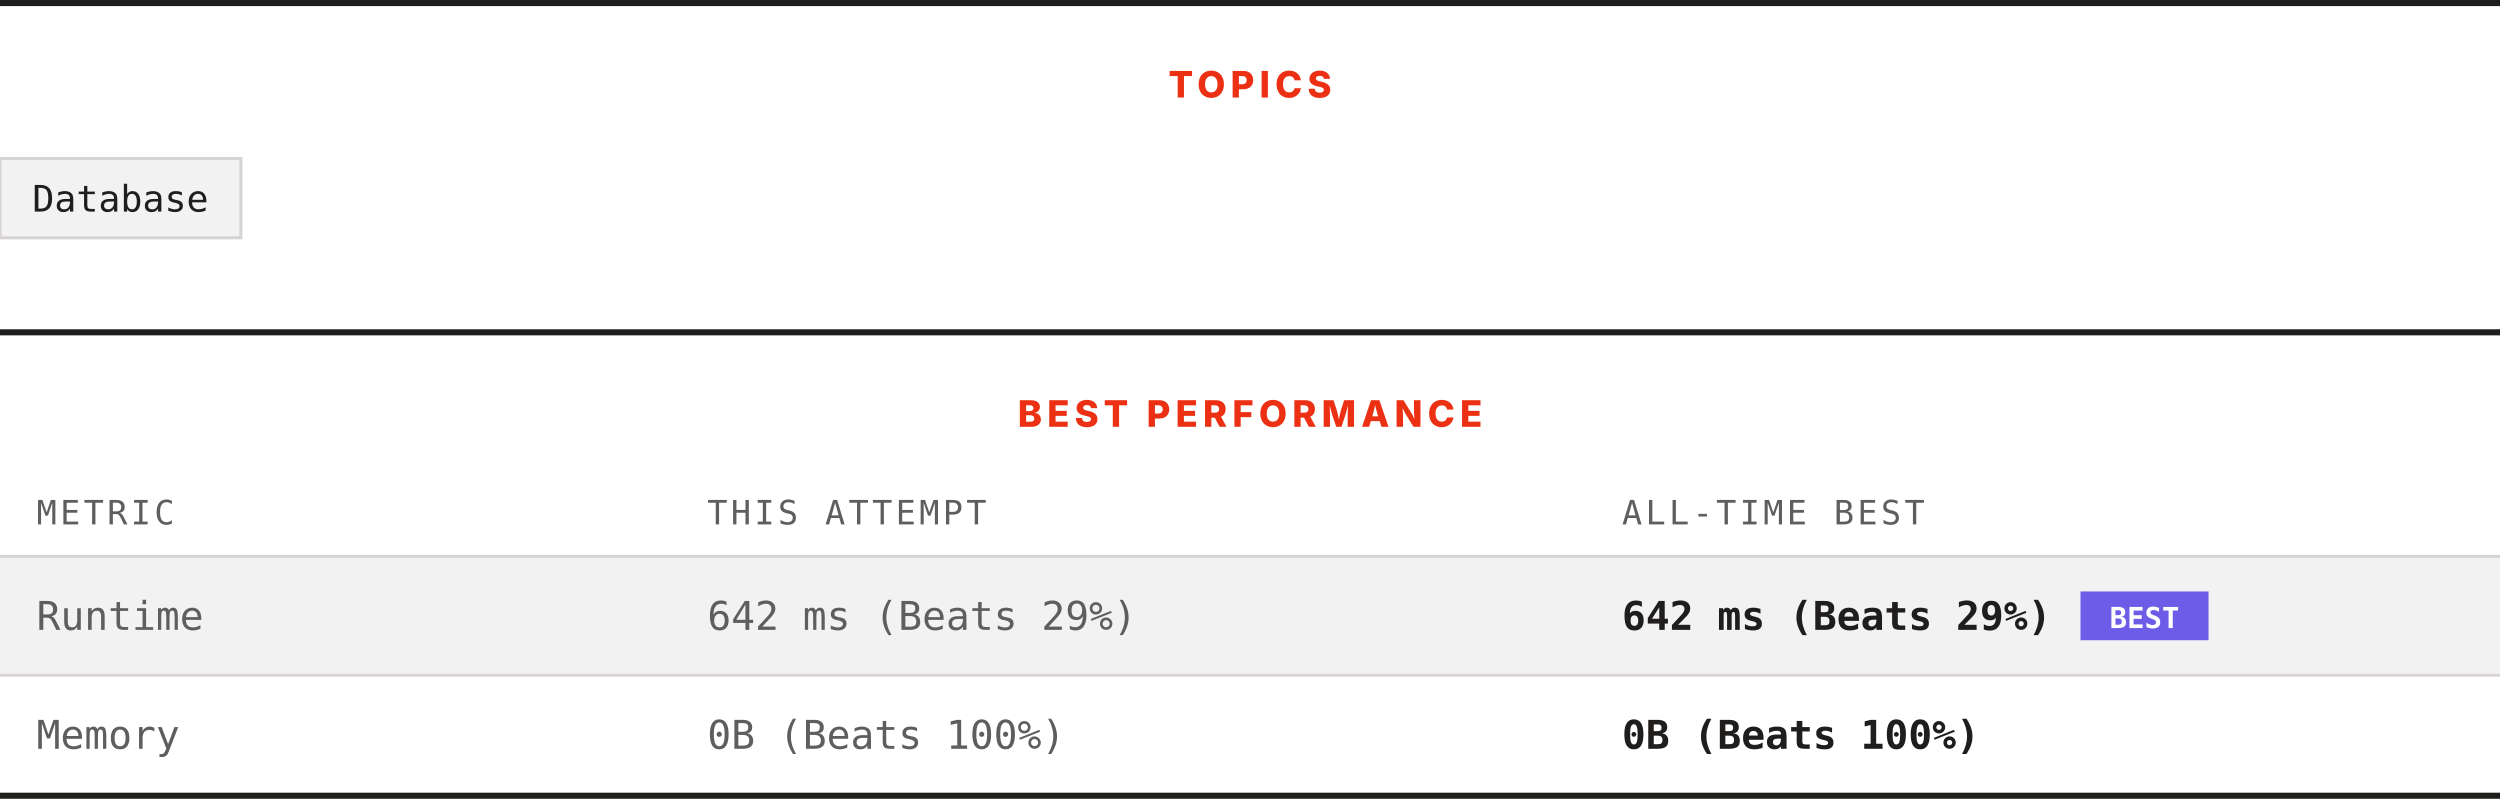
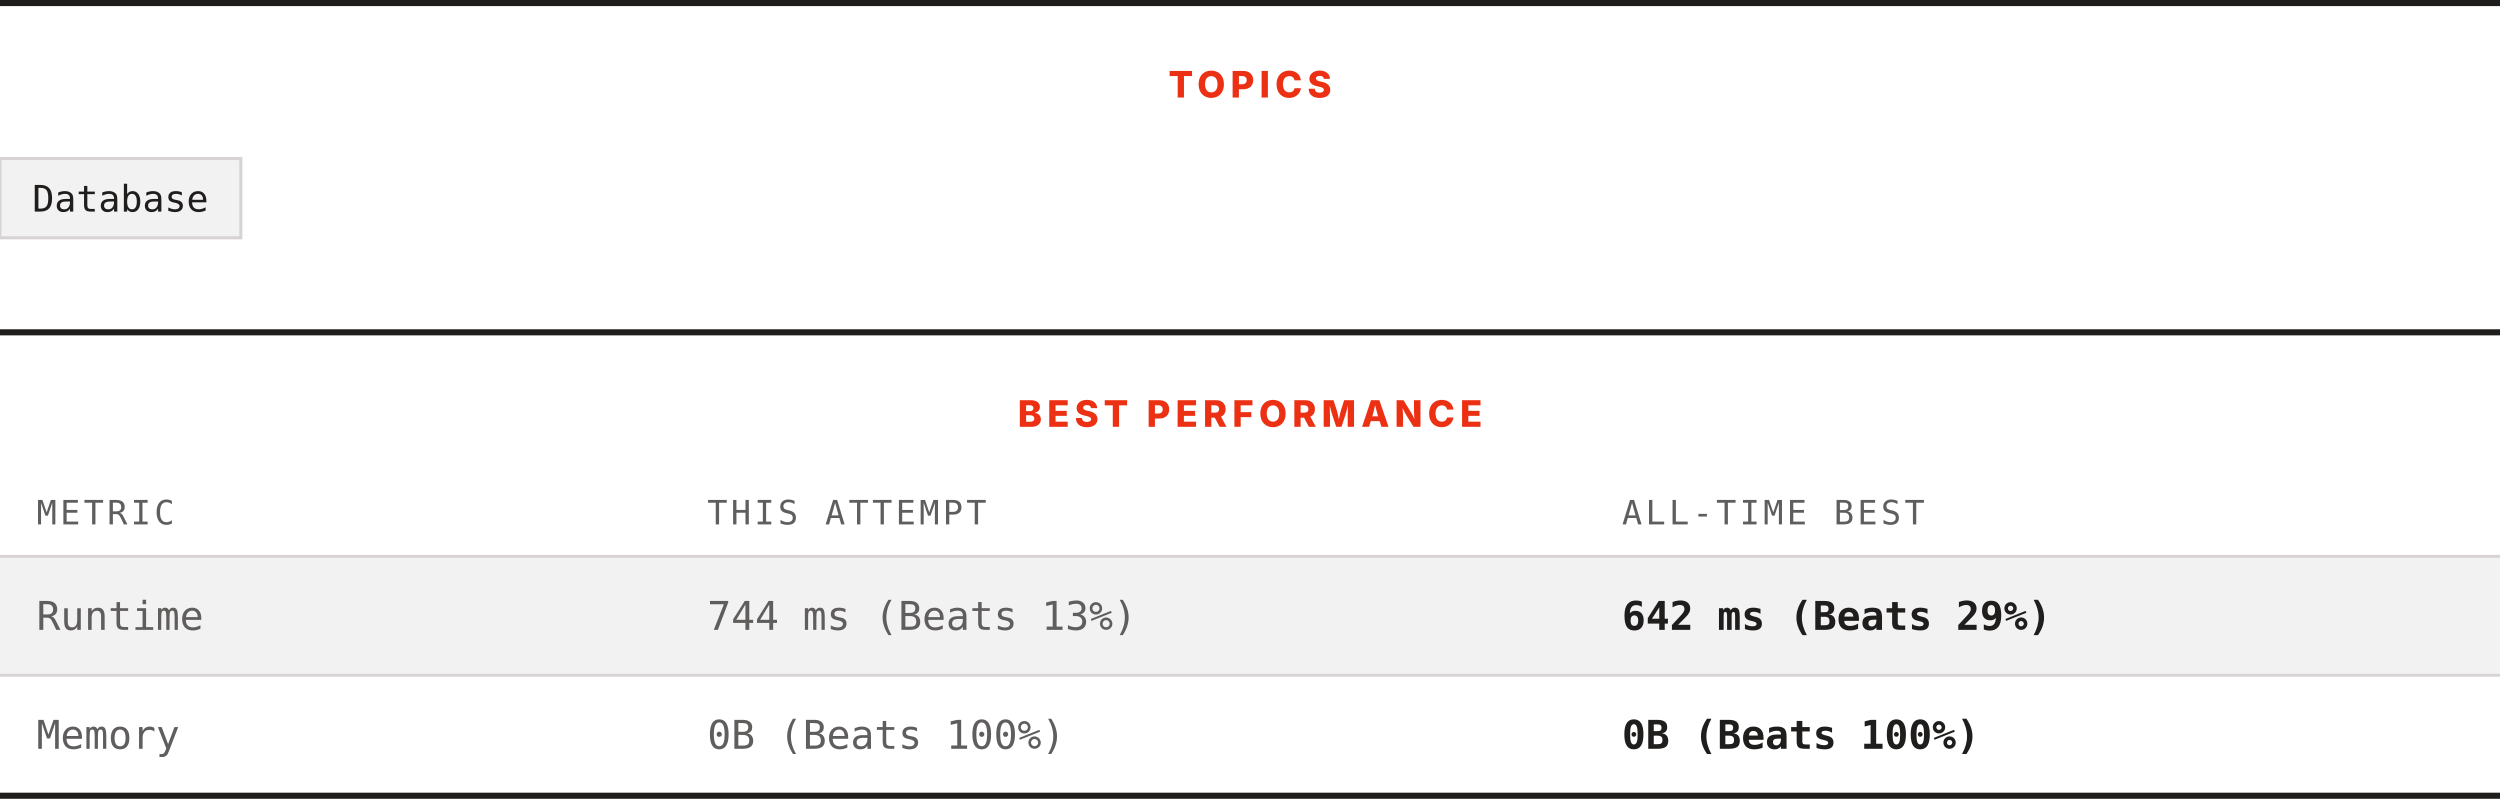
<svg xmlns="http://www.w3.org/2000/svg" width="820" height="262" viewBox="0 0 820 262" role="img" aria-label="Topics and best performance">
  <rect width="820" height="262" fill="#ffffff" />
  <rect x="0" y="0" width="820" height="2" fill="#201e1d" />
  <text x="410" y="32" text-anchor="middle" font-family="Archivo, system-ui, -apple-system, Segoe UI, sans-serif" font-size="12" font-weight="800" letter-spacing="1.68" fill="#ec3013">TOPICS</text>
  <rect x="0" y="52" width="79" height="26" fill="#f3f2f2" stroke="#d7d3d3" />
  <text x="39.5" y="69.4" text-anchor="middle" font-family="ui-monospace, SFMono-Regular, Menlo, Consolas, monospace" font-size="12" fill="#201e1d">Database</text>
  <rect x="0" y="108" width="820" height="2" fill="#201e1d" />
  <text x="410" y="140" text-anchor="middle" font-family="Archivo, system-ui, -apple-system, Segoe UI, sans-serif" font-size="12" font-weight="800" letter-spacing="1.68" fill="#ec3013">BEST PERFORMANCE</text>
  <text x="12" y="172" font-family="ui-monospace, SFMono-Regular, Menlo, Consolas, monospace" font-size="11" letter-spacing="1.1" fill="#605d5d">METRIC</text>
  <text x="232" y="172" font-family="ui-monospace, SFMono-Regular, Menlo, Consolas, monospace" font-size="11" letter-spacing="1.1" fill="#605d5d">THIS ATTEMPT</text>
  <text x="532" y="172" font-family="ui-monospace, SFMono-Regular, Menlo, Consolas, monospace" font-size="11" letter-spacing="1.1" fill="#605d5d">ALL-TIME BEST</text>
  <rect x="0" y="182" width="820" height="1" fill="#d7d3d3" />
  <rect x="0" y="183" width="820" height="38" fill="#f3f2f2" />
  <text x="12" y="206.6" font-family="ui-monospace, SFMono-Regular, Menlo, Consolas, monospace" font-size="13" fill="#605d5d">Runtime</text>
-   <text x="232" y="206.6" font-family="ui-monospace, SFMono-Regular, Menlo, Consolas, monospace" font-size="13" fill="#605d5d">642 ms (Beats 29%)</text>
+   <text x="232" y="206.6" font-family="ui-monospace, SFMono-Regular, Menlo, Consolas, monospace" font-size="13" fill="#605d5d">744 ms (Beats 13%)</text>
  <text x="532" y="206.6" font-family="ui-monospace, SFMono-Regular, Menlo, Consolas, monospace" font-size="13" font-weight="700" fill="#201e1d">642 ms (Beats 29%)</text>
-   <rect x="682.4" y="194" width="42" height="16" fill="#6c5ce7" />
-   <text x="703.4" y="206" text-anchor="middle" font-family="ui-monospace, SFMono-Regular, Menlo, Consolas, monospace" font-size="9.5" font-weight="700" fill="#ffffff">BEST</text>
  <rect x="0" y="221" width="820" height="1" fill="#d7d3d3" />
  <rect x="0" y="222" width="820" height="38" fill="#ffffff" />
  <text x="12" y="245.6" font-family="ui-monospace, SFMono-Regular, Menlo, Consolas, monospace" font-size="13" fill="#605d5d">Memory</text>
  <text x="232" y="245.6" font-family="ui-monospace, SFMono-Regular, Menlo, Consolas, monospace" font-size="13" fill="#605d5d">0B (Beats 100%)</text>
  <text x="532" y="245.6" font-family="ui-monospace, SFMono-Regular, Menlo, Consolas, monospace" font-size="13" font-weight="700" fill="#201e1d">0B (Beats 100%)</text>
  <rect x="0" y="260" width="820" height="2" fill="#201e1d" />
</svg>
